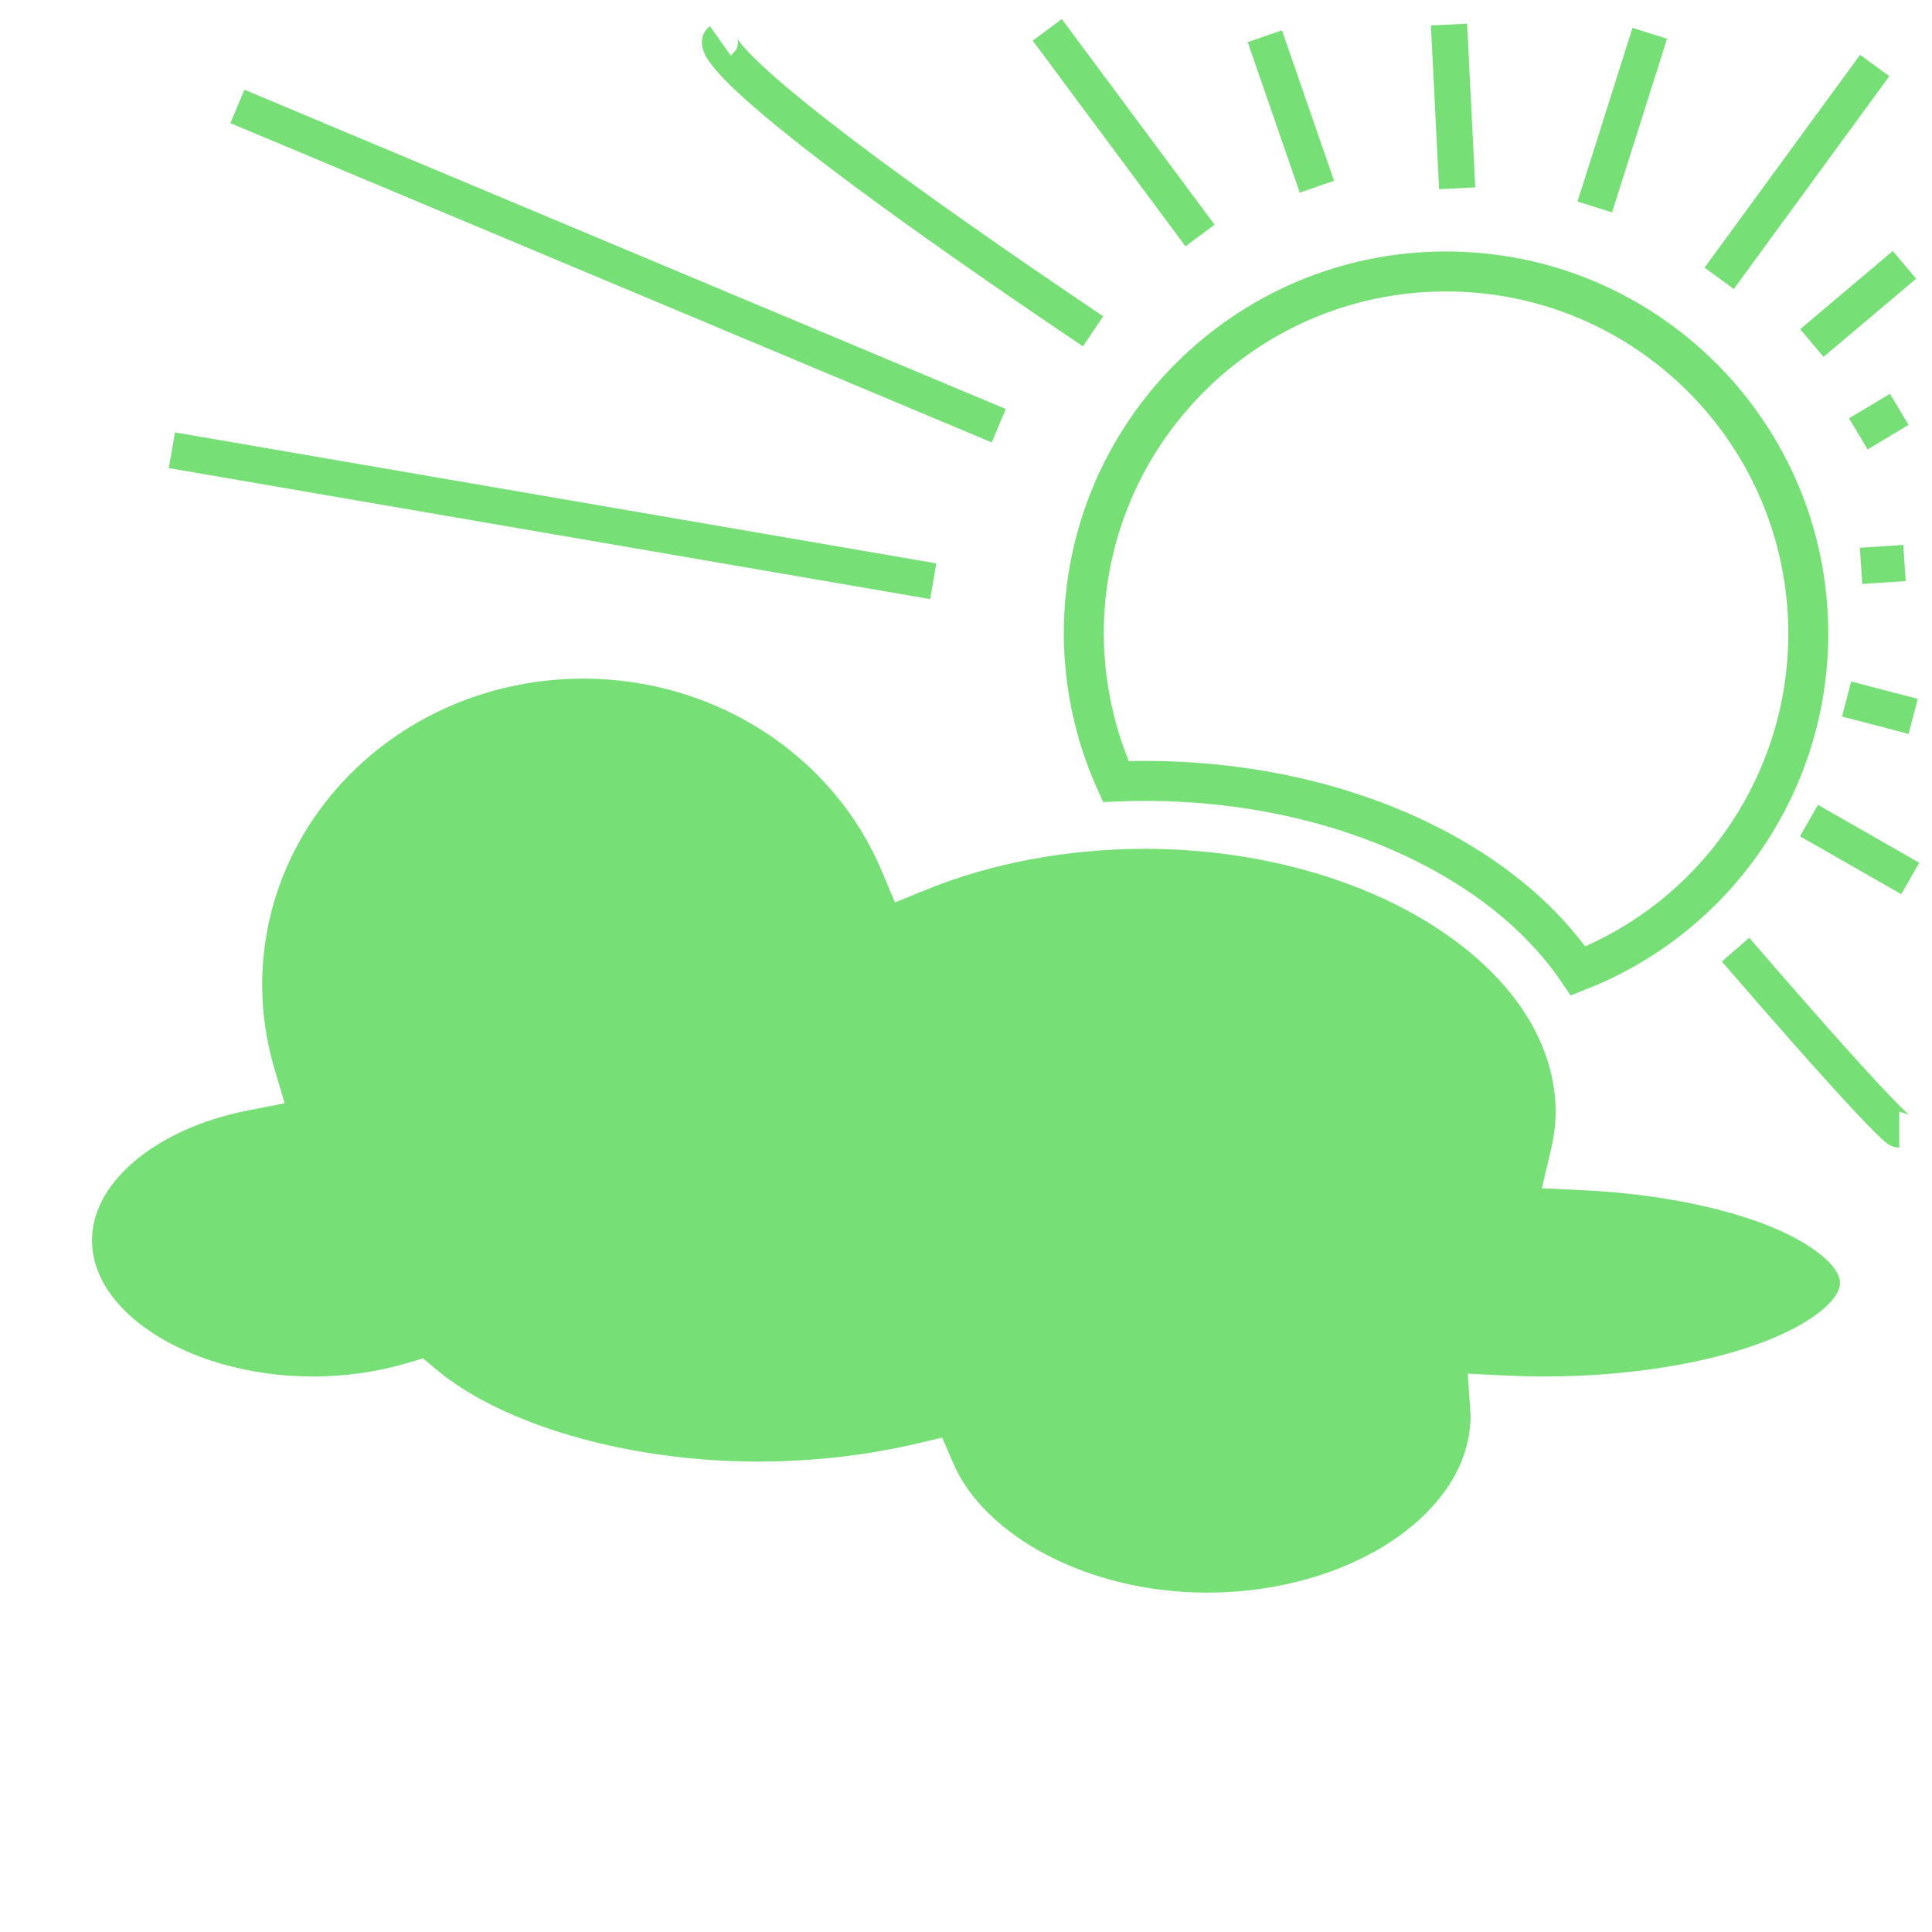
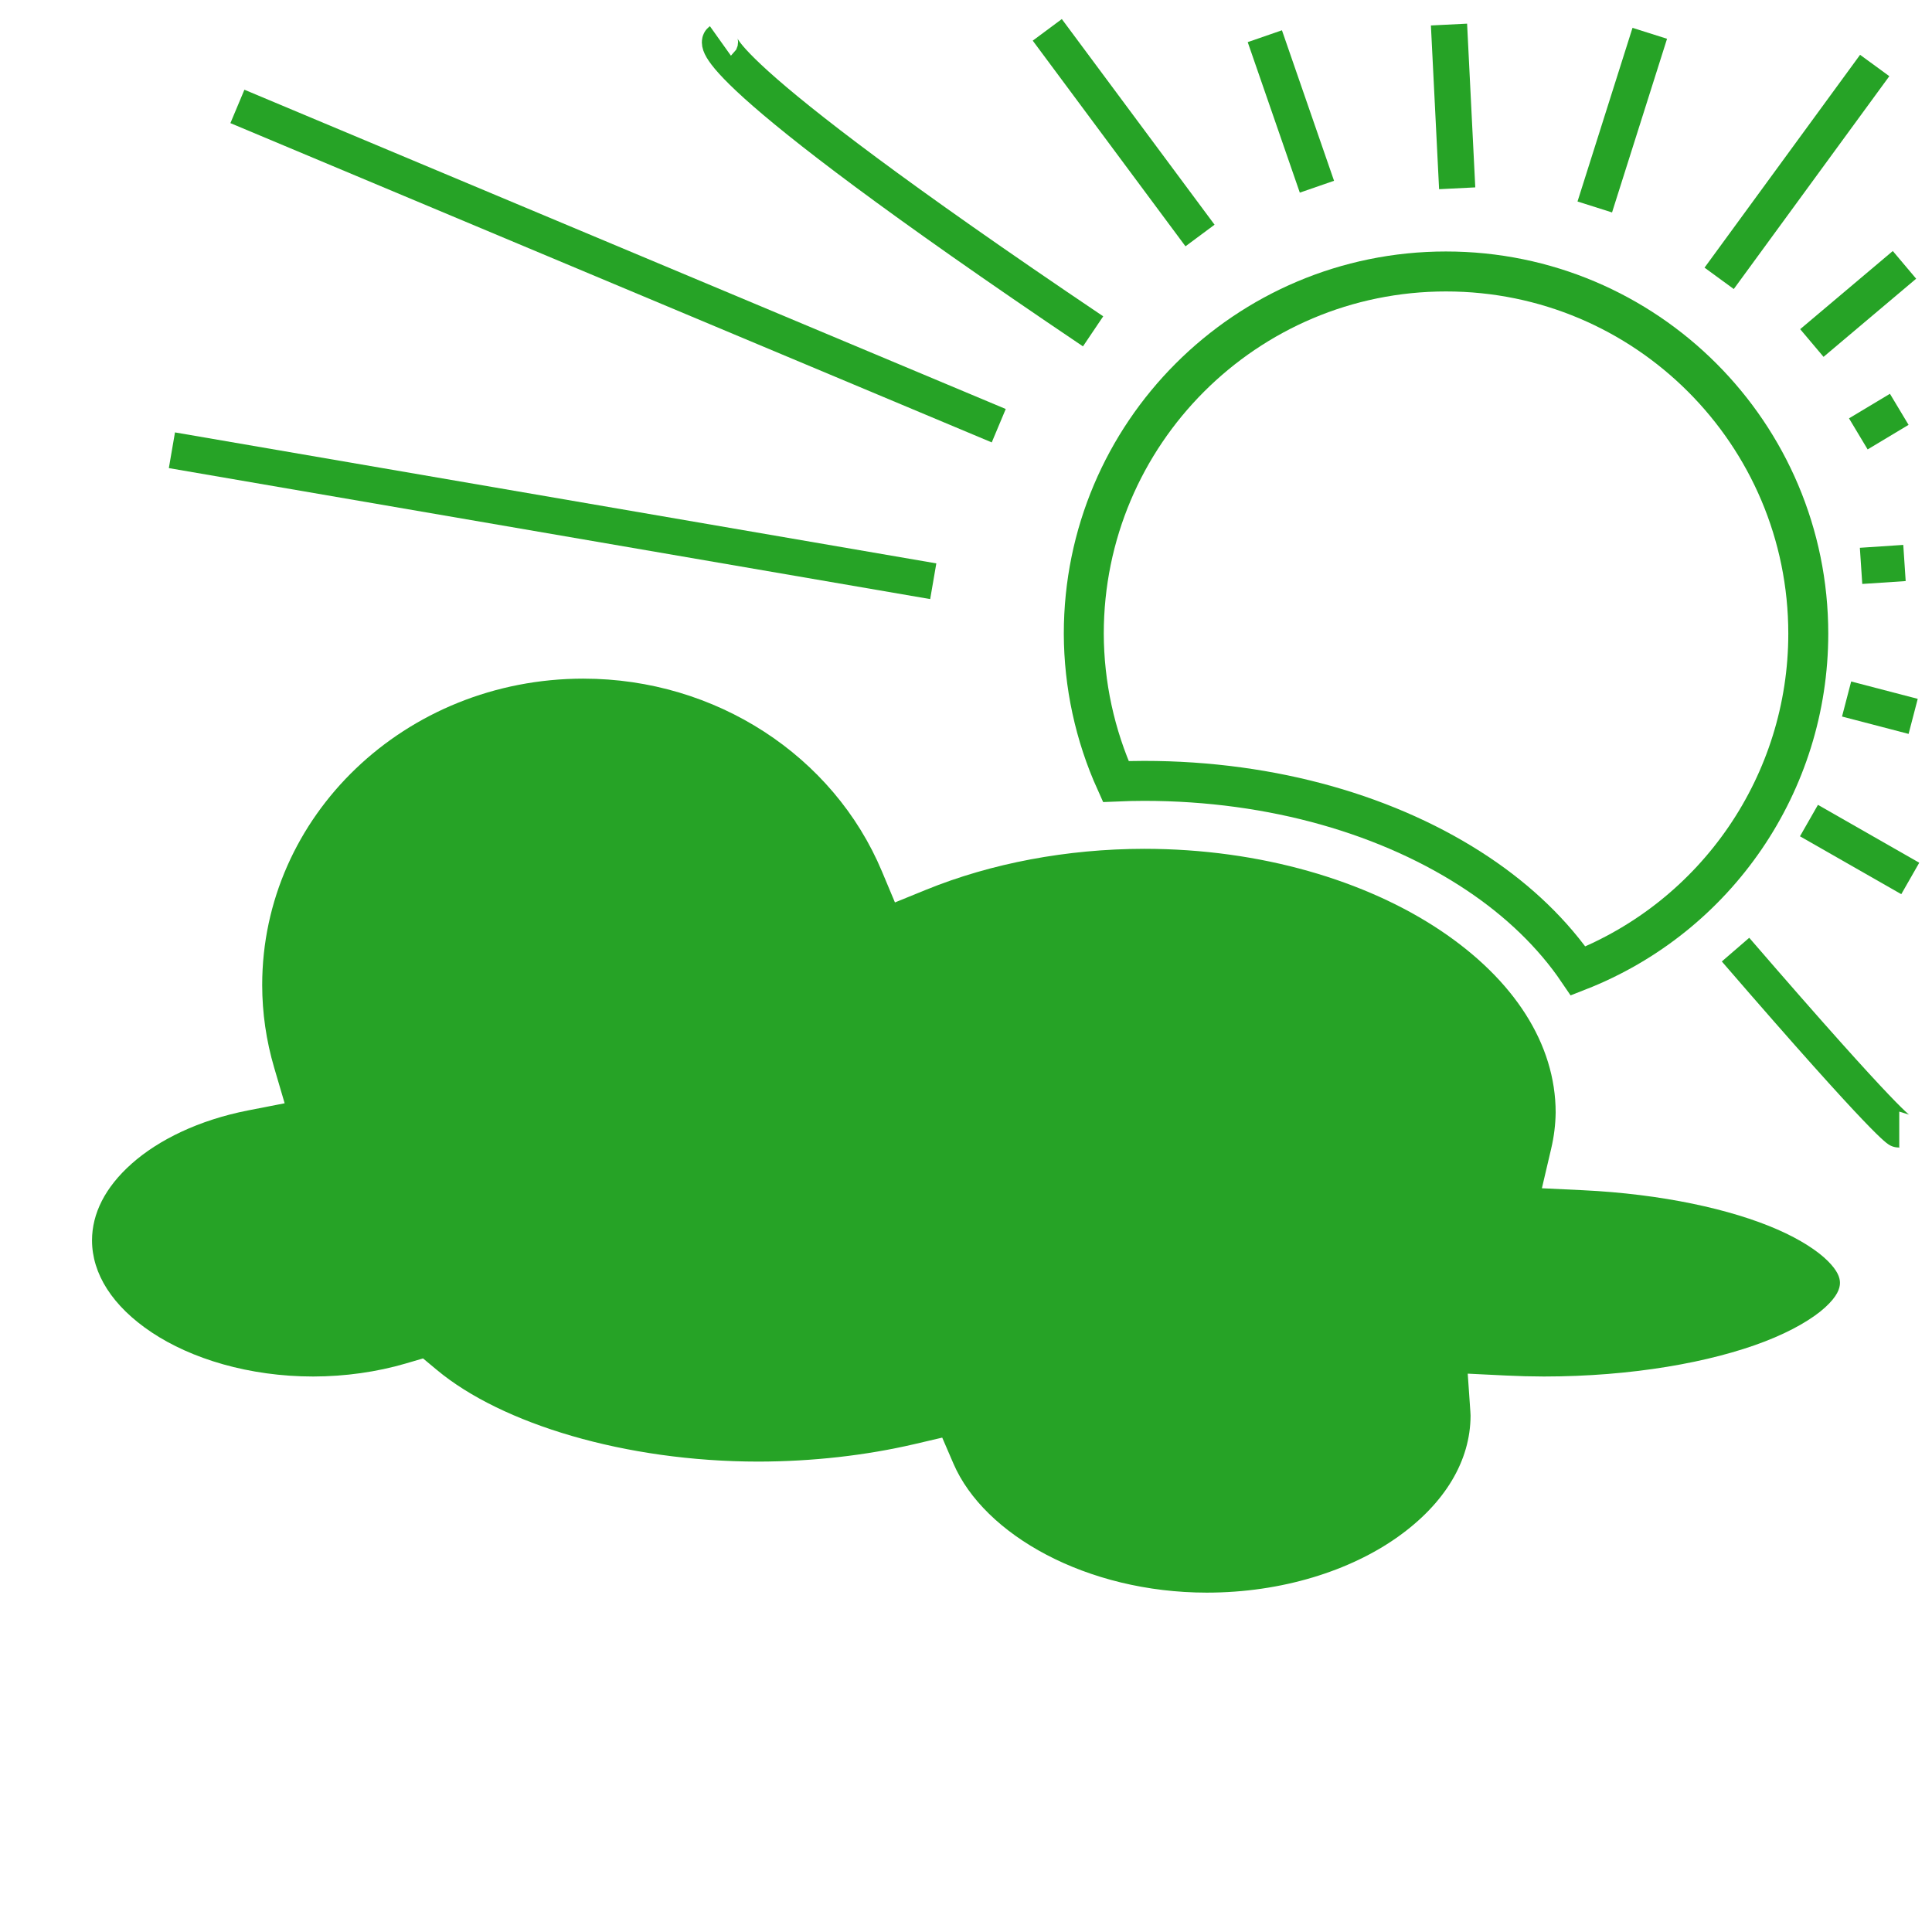
<svg xmlns="http://www.w3.org/2000/svg" style="height: 32px; width: 32px;" width="32px" height="32px" viewBox="0 0 512 512" version="1.1" id="svg8">
  <defs id="defs12" />
  <path d="M0 0h512v512H0z" fill="#000000" fill-opacity="0" style="--darkreader-inline-fill: #000000;" data-darkreader-inline-fill="" id="path2" />
  <g class="" style="" transform="translate(0,0)" id="g6">
-     <path style="fill:none;stroke:#76df76;stroke-opacity:1;stroke-width:10.592;stroke-miterlimit:4;stroke-dasharray:none" d="m 383.215,71.94 a 96,96 0 0 0 -96,96 96,96 0 0 0 8.484,39.17 c 2.492,-0.108 4.994,-0.166 7.503,-0.17 h 0.011 c 34.226,0.002 65.356,9.18 88.478,24.636 10.776,7.204 19.885,15.916 26.54,25.738 a 96,96 0 0 0 60.982,-89.373 96,96 0 0 0 -96,-96 z" id="path823" />
-     <path style="fill:#76df76;fill-opacity:1" d="m 154.662,179.845 c -47.352,0.003 -85.174,36.46 -85.178,81.19 v 0.007 c 0.005,7.39 1.07,14.74 3.162,21.86 l 2.788,9.477 -9.698,1.894 c -13.05,2.55 -23.76,7.818 -30.85,14.125 -7.087,6.303 -10.49,13.255 -10.5,20.293 v 0.003 c 0.002,8.806 5.325,17.41 15.807,24.398 10.482,6.988 25.778,11.695 42.832,11.697 8.47,-0.017 16.842,-1.206 24.483,-3.443 l 4.605,-1.35 3.686,3.072 c 17.088,14.243 49.872,24.26 85.2,24.27 14.3,-0.024 28.434,-1.62 41.37,-4.64 l 7.33,-1.714 2.982,6.91 c 8.13,18.84 35.242,34.145 67.123,34.17 20.066,-0.003 38.075,-5.86 50.593,-14.742 12.492,-8.862 19.286,-20.168 19.317,-32.172 -0.012,-0.335 -0.028,-0.67 -0.05,-1.007 l -0.7,-10.11 10.12,0.495 c 3.337,0.164 6.696,0.252 10.06,0.26 23.21,-0.002 44.206,-3.737 58.597,-9.3 7.198,-2.783 12.702,-6.056 15.924,-9 3.216,-2.94 3.942,-4.99 3.945,-6.514 -0.004,-1.374 -0.584,-3.16 -3.215,-5.794 -2.637,-2.64 -7.215,-5.67 -13.352,-8.352 -12.275,-5.363 -30.592,-9.408 -51.623,-10.412 l -10.803,-0.516 2.47,-10.53 c 0.747,-3.18 1.134,-6.365 1.18,-9.555 -0.023,-18.135 -10.99,-35.177 -30.578,-48.27 -19.606,-13.107 -47.5,-21.598 -78.475,-21.6 -20.483,0.028 -40.557,3.834 -57.793,10.85 l -8.252,3.36 -3.443,-8.216 c -12.866,-30.71 -44.097,-51.07 -79.06,-51.09 h -0.005 z" id="path4" />
-     <path style="fill:none;stroke:#76df76;stroke-width:9.6;stroke-linecap:butt;stroke-linejoin:miter;stroke-opacity:1;stroke-miterlimit:4;stroke-dasharray:none" d="M 247.322,154.034 C 45.559,119.322 45.559,119.322 45.559,119.322" id="path829" />
-     <path style="fill:none;stroke:#76df76;stroke-width:9.6;stroke-linecap:butt;stroke-linejoin:miter;stroke-opacity:1;stroke-miterlimit:4;stroke-dasharray:none" d="M 264.678,112.814 C 62.915,28.203 62.915,28.203 62.915,28.203" id="path831" />
-     <path style="fill:none;stroke:#76df76;stroke-width:9.6;stroke-linecap:butt;stroke-linejoin:miter;stroke-miterlimit:4;stroke-dasharray:none;stroke-opacity:1" d="M 289.682,87.81 C 183.377,16.217 190.915,10.847 190.915,10.847" id="path833" />
-     <path style="fill:none;stroke:#76df76;stroke-width:9.6;stroke-linecap:butt;stroke-linejoin:miter;stroke-miterlimit:4;stroke-dasharray:none;stroke-opacity:1" d="M 318.017,62.411 277.541,7.911" id="path835" />
-     <path style="fill:none;stroke:#76df76;stroke-width:9.6;stroke-linecap:butt;stroke-linejoin:miter;stroke-opacity:1;stroke-miterlimit:4;stroke-dasharray:none" d="M 386.17,49.898 C 384,6.508 384,6.508 384,6.508" id="path837" />
-     <path style="fill:none;stroke:#76df76;stroke-width:9.6;stroke-linecap:butt;stroke-linejoin:miter;stroke-opacity:1;stroke-miterlimit:4;stroke-dasharray:none" d="M 455.593,73.763 C 496.814,17.356 496.814,17.356 496.814,17.356" id="path839" />
-     <path style="fill:none;stroke:#76df76;stroke-width:9.6;stroke-linecap:butt;stroke-linejoin:miter;stroke-opacity:1;stroke-miterlimit:4;stroke-dasharray:none" d="m 459.932,251.661 c 41.22,47.729 43.39,47.729 43.39,47.729" id="path841" />
-     <path style="fill:none;stroke:#76df76;stroke-width:9.6;stroke-linecap:butt;stroke-linejoin:miter;stroke-opacity:1;stroke-miterlimit:4;stroke-dasharray:none" d="m 492.475,114.983 c 10.847,-6.508 10.847,-6.508 10.847,-6.508" id="path843" />
-     <path style="fill:none;stroke:#76df76;stroke-width:9.6;stroke-linecap:butt;stroke-linejoin:miter;stroke-miterlimit:4;stroke-dasharray:none;stroke-opacity:1" d="m 489.366,185.245 17.642,4.602" id="path845" />
-     <path style="fill:none;stroke:#76df76;stroke-width:9.6;stroke-linecap:butt;stroke-linejoin:miter;stroke-miterlimit:4;stroke-dasharray:none;stroke-opacity:1" d="m 479.394,217.46 26.846,15.341" id="path847" />
-     <path style="fill:none;stroke:#76df76;stroke-width:9.6;stroke-linecap:butt;stroke-linejoin:miter;stroke-opacity:1;stroke-miterlimit:4;stroke-dasharray:none" d="M 422.634,54.849 C 437.208,8.828 437.208,8.828 437.208,8.828" id="path849" />
-     <path style="fill:none;stroke:#76df76;stroke-width:9.6;stroke-linecap:butt;stroke-linejoin:miter;stroke-opacity:1;stroke-miterlimit:4;stroke-dasharray:none" d="m 493.201,149.961 11.505,-0.767" id="path853" />
-     <path style="fill:none;stroke:#76df76;stroke-width:9.6;stroke-linecap:butt;stroke-linejoin:miter;stroke-miterlimit:4;stroke-dasharray:none;stroke-opacity:1" d="M 348.999,49.48 335.193,9.595" id="path855" />
-     <path style="fill:none;stroke:#76df76;stroke-width:9.6;stroke-linecap:butt;stroke-linejoin:miter;stroke-opacity:1;stroke-miterlimit:4;stroke-dasharray:none" d="M 480.161,90.9 504.706,70.19" id="path857" />
+     <path style="fill:none;stroke:#26a326;stroke-opacity:1;stroke-width:10.592;stroke-miterlimit:4;stroke-dasharray:none" d="m 383.215,71.94 a 96,96 0 0 0 -96,96 96,96 0 0 0 8.484,39.17 c 2.492,-0.108 4.994,-0.166 7.503,-0.17 h 0.011 c 34.226,0.002 65.356,9.18 88.478,24.636 10.776,7.204 19.885,15.916 26.54,25.738 a 96,96 0 0 0 60.982,-89.373 96,96 0 0 0 -96,-96 z" id="path823" />
+     <path style="fill:#26a326;fill-opacity:1" d="m 154.662,179.845 c -47.352,0.003 -85.174,36.46 -85.178,81.19 v 0.007 c 0.005,7.39 1.07,14.74 3.162,21.86 l 2.788,9.477 -9.698,1.894 c -13.05,2.55 -23.76,7.818 -30.85,14.125 -7.087,6.303 -10.49,13.255 -10.5,20.293 v 0.003 c 0.002,8.806 5.325,17.41 15.807,24.398 10.482,6.988 25.778,11.695 42.832,11.697 8.47,-0.017 16.842,-1.206 24.483,-3.443 l 4.605,-1.35 3.686,3.072 c 17.088,14.243 49.872,24.26 85.2,24.27 14.3,-0.024 28.434,-1.62 41.37,-4.64 l 7.33,-1.714 2.982,6.91 c 8.13,18.84 35.242,34.145 67.123,34.17 20.066,-0.003 38.075,-5.86 50.593,-14.742 12.492,-8.862 19.286,-20.168 19.317,-32.172 -0.012,-0.335 -0.028,-0.67 -0.05,-1.007 l -0.7,-10.11 10.12,0.495 c 3.337,0.164 6.696,0.252 10.06,0.26 23.21,-0.002 44.206,-3.737 58.597,-9.3 7.198,-2.783 12.702,-6.056 15.924,-9 3.216,-2.94 3.942,-4.99 3.945,-6.514 -0.004,-1.374 -0.584,-3.16 -3.215,-5.794 -2.637,-2.64 -7.215,-5.67 -13.352,-8.352 -12.275,-5.363 -30.592,-9.408 -51.623,-10.412 l -10.803,-0.516 2.47,-10.53 c 0.747,-3.18 1.134,-6.365 1.18,-9.555 -0.023,-18.135 -10.99,-35.177 -30.578,-48.27 -19.606,-13.107 -47.5,-21.598 -78.475,-21.6 -20.483,0.028 -40.557,3.834 -57.793,10.85 l -8.252,3.36 -3.443,-8.216 c -12.866,-30.71 -44.097,-51.07 -79.06,-51.09 h -0.005 z" id="path4" />
+     <path style="fill:none;stroke:#26a326;stroke-width:9.6;stroke-linecap:butt;stroke-linejoin:miter;stroke-opacity:1;stroke-miterlimit:4;stroke-dasharray:none" d="M 247.322,154.034 C 45.559,119.322 45.559,119.322 45.559,119.322" id="path829" />
+     <path style="fill:none;stroke:#26a326;stroke-width:9.6;stroke-linecap:butt;stroke-linejoin:miter;stroke-opacity:1;stroke-miterlimit:4;stroke-dasharray:none" d="M 264.678,112.814 C 62.915,28.203 62.915,28.203 62.915,28.203" id="path831" />
+     <path style="fill:none;stroke:#26a326;stroke-width:9.6;stroke-linecap:butt;stroke-linejoin:miter;stroke-miterlimit:4;stroke-dasharray:none;stroke-opacity:1" d="M 289.682,87.81 C 183.377,16.217 190.915,10.847 190.915,10.847" id="path833" />
+     <path style="fill:none;stroke:#26a326;stroke-width:9.6;stroke-linecap:butt;stroke-linejoin:miter;stroke-miterlimit:4;stroke-dasharray:none;stroke-opacity:1" d="M 318.017,62.411 277.541,7.911" id="path835" />
+     <path style="fill:none;stroke:#26a326;stroke-width:9.6;stroke-linecap:butt;stroke-linejoin:miter;stroke-opacity:1;stroke-miterlimit:4;stroke-dasharray:none" d="M 386.17,49.898 C 384,6.508 384,6.508 384,6.508" id="path837" />
+     <path style="fill:none;stroke:#26a326;stroke-width:9.6;stroke-linecap:butt;stroke-linejoin:miter;stroke-opacity:1;stroke-miterlimit:4;stroke-dasharray:none" d="M 455.593,73.763 C 496.814,17.356 496.814,17.356 496.814,17.356" id="path839" />
+     <path style="fill:none;stroke:#26a326;stroke-width:9.6;stroke-linecap:butt;stroke-linejoin:miter;stroke-opacity:1;stroke-miterlimit:4;stroke-dasharray:none" d="m 459.932,251.661 c 41.22,47.729 43.39,47.729 43.39,47.729" id="path841" />
+     <path style="fill:none;stroke:#26a326;stroke-width:9.6;stroke-linecap:butt;stroke-linejoin:miter;stroke-opacity:1;stroke-miterlimit:4;stroke-dasharray:none" d="m 492.475,114.983 c 10.847,-6.508 10.847,-6.508 10.847,-6.508" id="path843" />
+     <path style="fill:none;stroke:#26a326;stroke-width:9.6;stroke-linecap:butt;stroke-linejoin:miter;stroke-miterlimit:4;stroke-dasharray:none;stroke-opacity:1" d="m 489.366,185.245 17.642,4.602" id="path845" />
+     <path style="fill:none;stroke:#26a326;stroke-width:9.6;stroke-linecap:butt;stroke-linejoin:miter;stroke-miterlimit:4;stroke-dasharray:none;stroke-opacity:1" d="m 479.394,217.46 26.846,15.341" id="path847" />
+     <path style="fill:none;stroke:#26a326;stroke-width:9.6;stroke-linecap:butt;stroke-linejoin:miter;stroke-opacity:1;stroke-miterlimit:4;stroke-dasharray:none" d="M 422.634,54.849 C 437.208,8.828 437.208,8.828 437.208,8.828" id="path849" />
+     <path style="fill:none;stroke:#26a326;stroke-width:9.6;stroke-linecap:butt;stroke-linejoin:miter;stroke-opacity:1;stroke-miterlimit:4;stroke-dasharray:none" d="m 493.201,149.961 11.505,-0.767" id="path853" />
+     <path style="fill:none;stroke:#26a326;stroke-width:9.6;stroke-linecap:butt;stroke-linejoin:miter;stroke-miterlimit:4;stroke-dasharray:none;stroke-opacity:1" d="M 348.999,49.48 335.193,9.595" id="path855" />
+     <path style="fill:none;stroke:#26a326;stroke-width:9.6;stroke-linecap:butt;stroke-linejoin:miter;stroke-opacity:1;stroke-miterlimit:4;stroke-dasharray:none" d="M 480.161,90.9 504.706,70.19" id="path857" />
  </g>
</svg>
